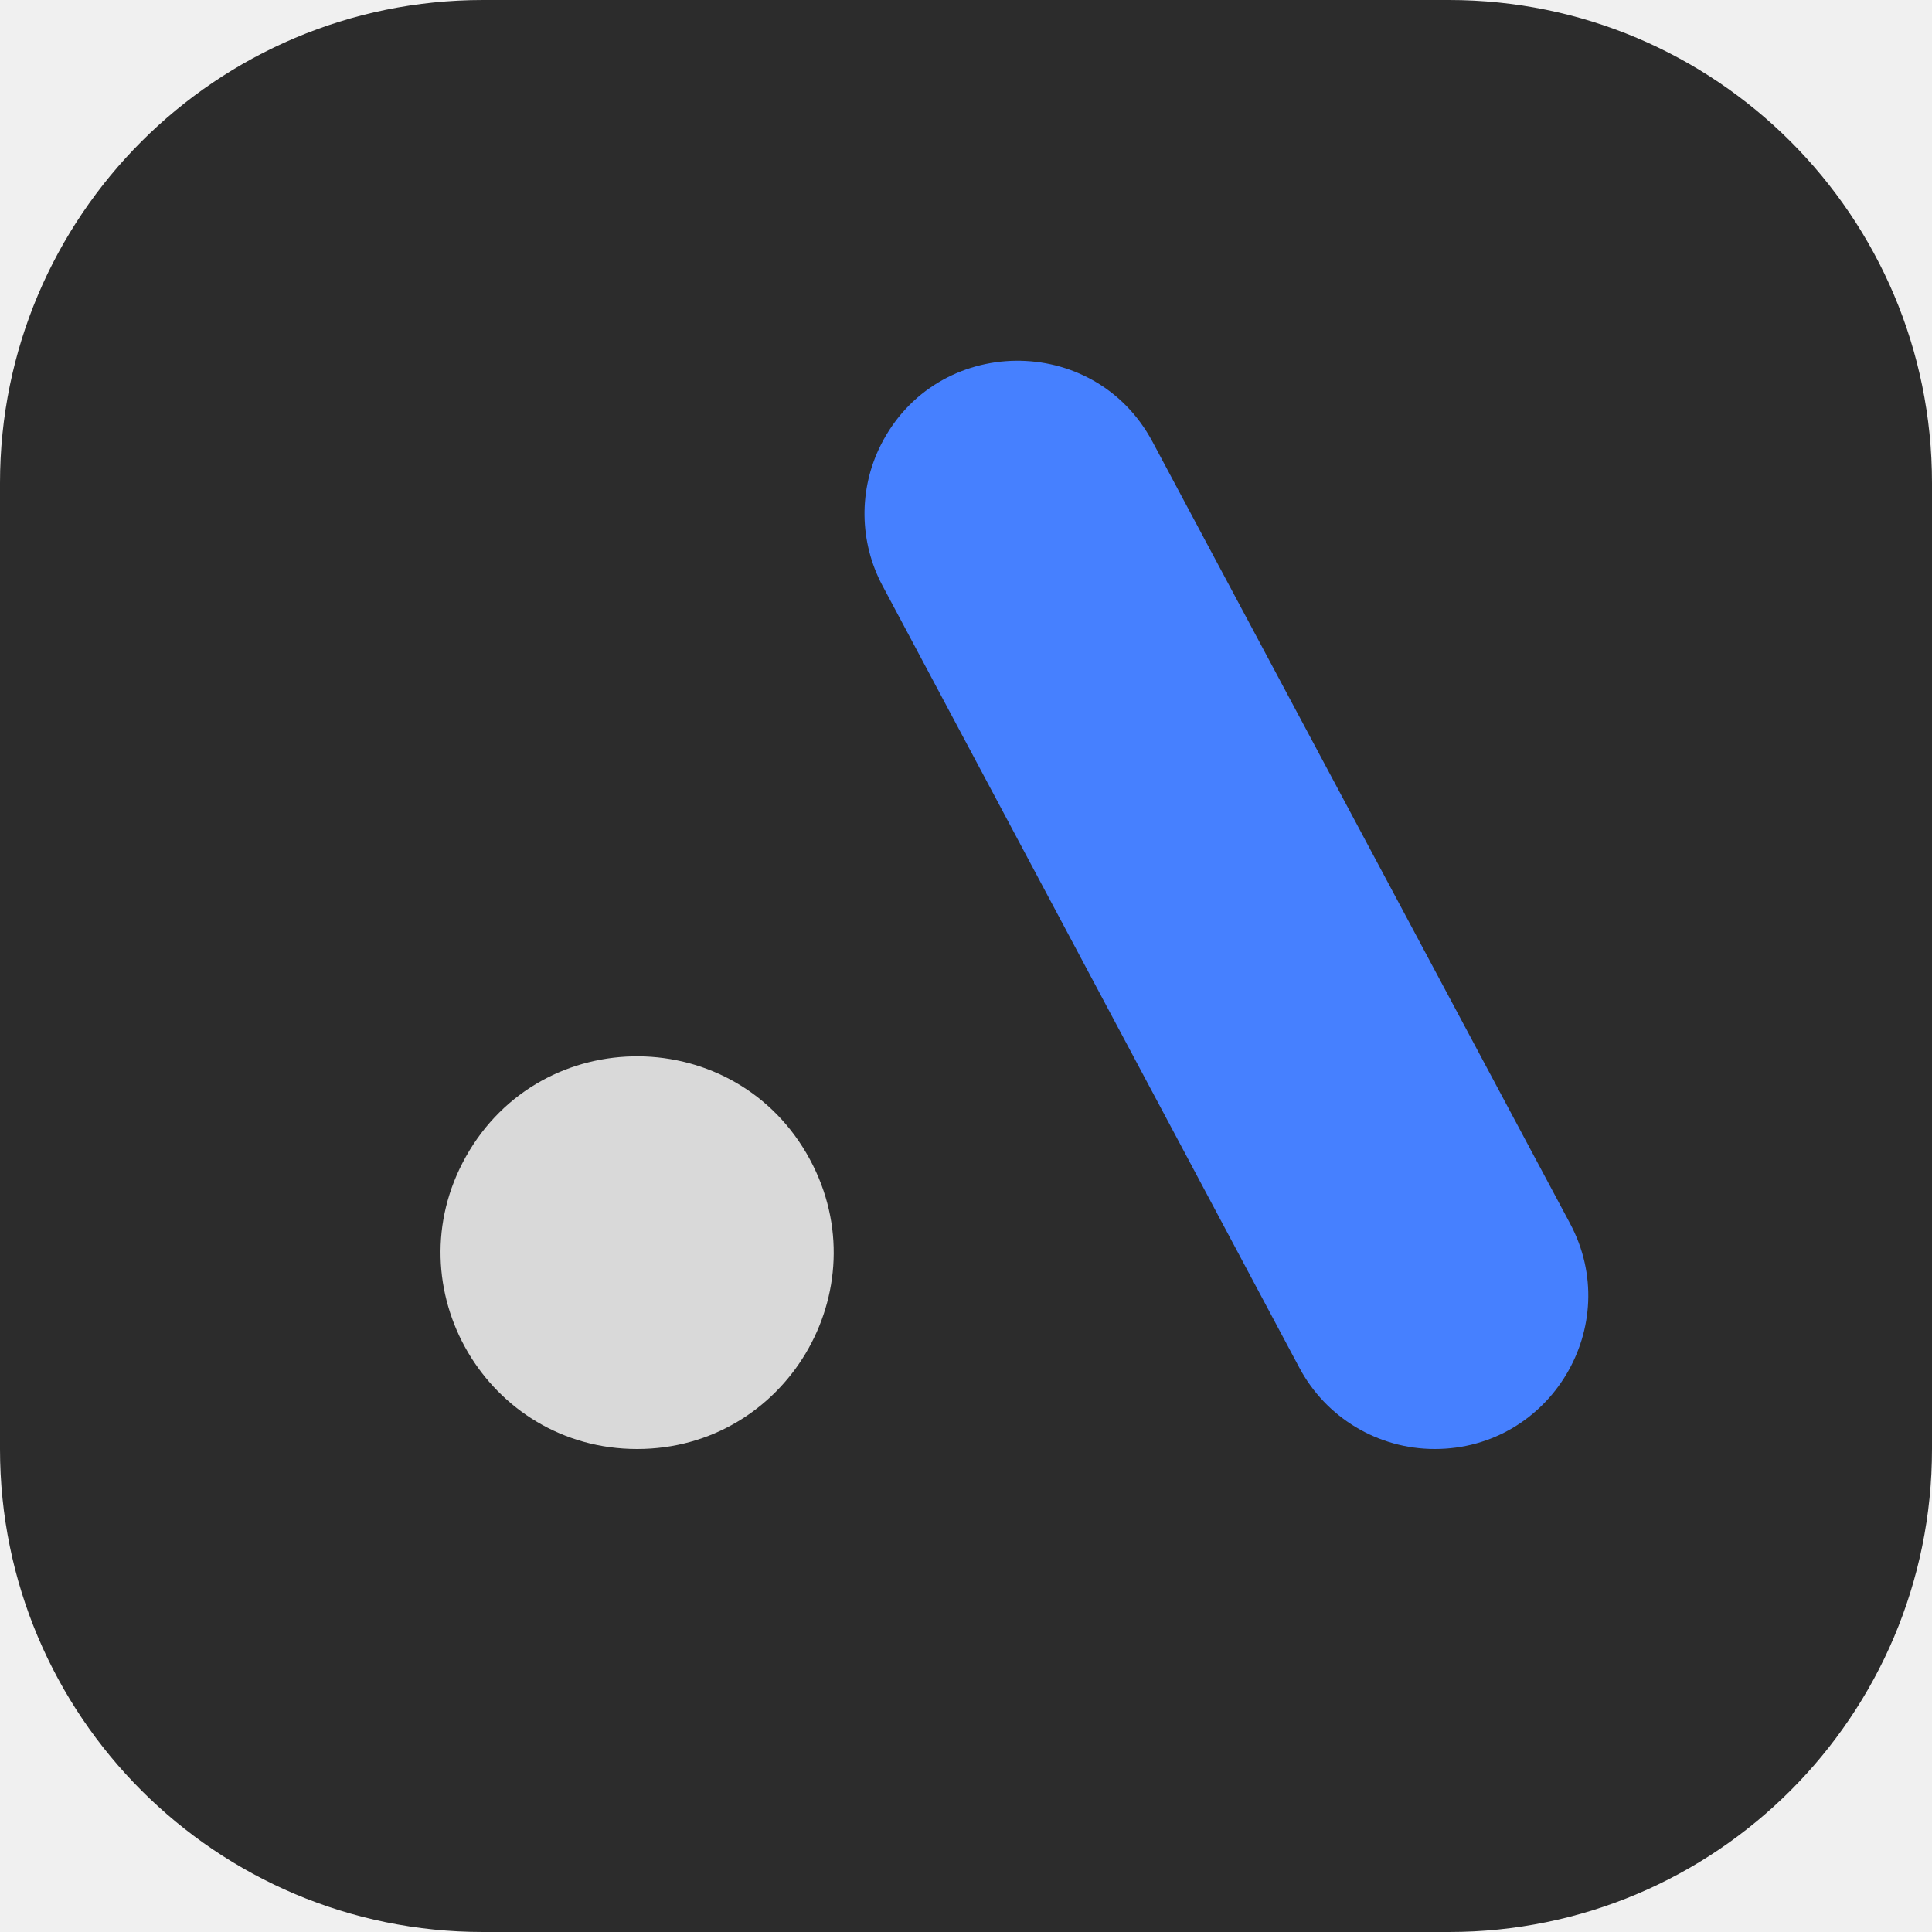
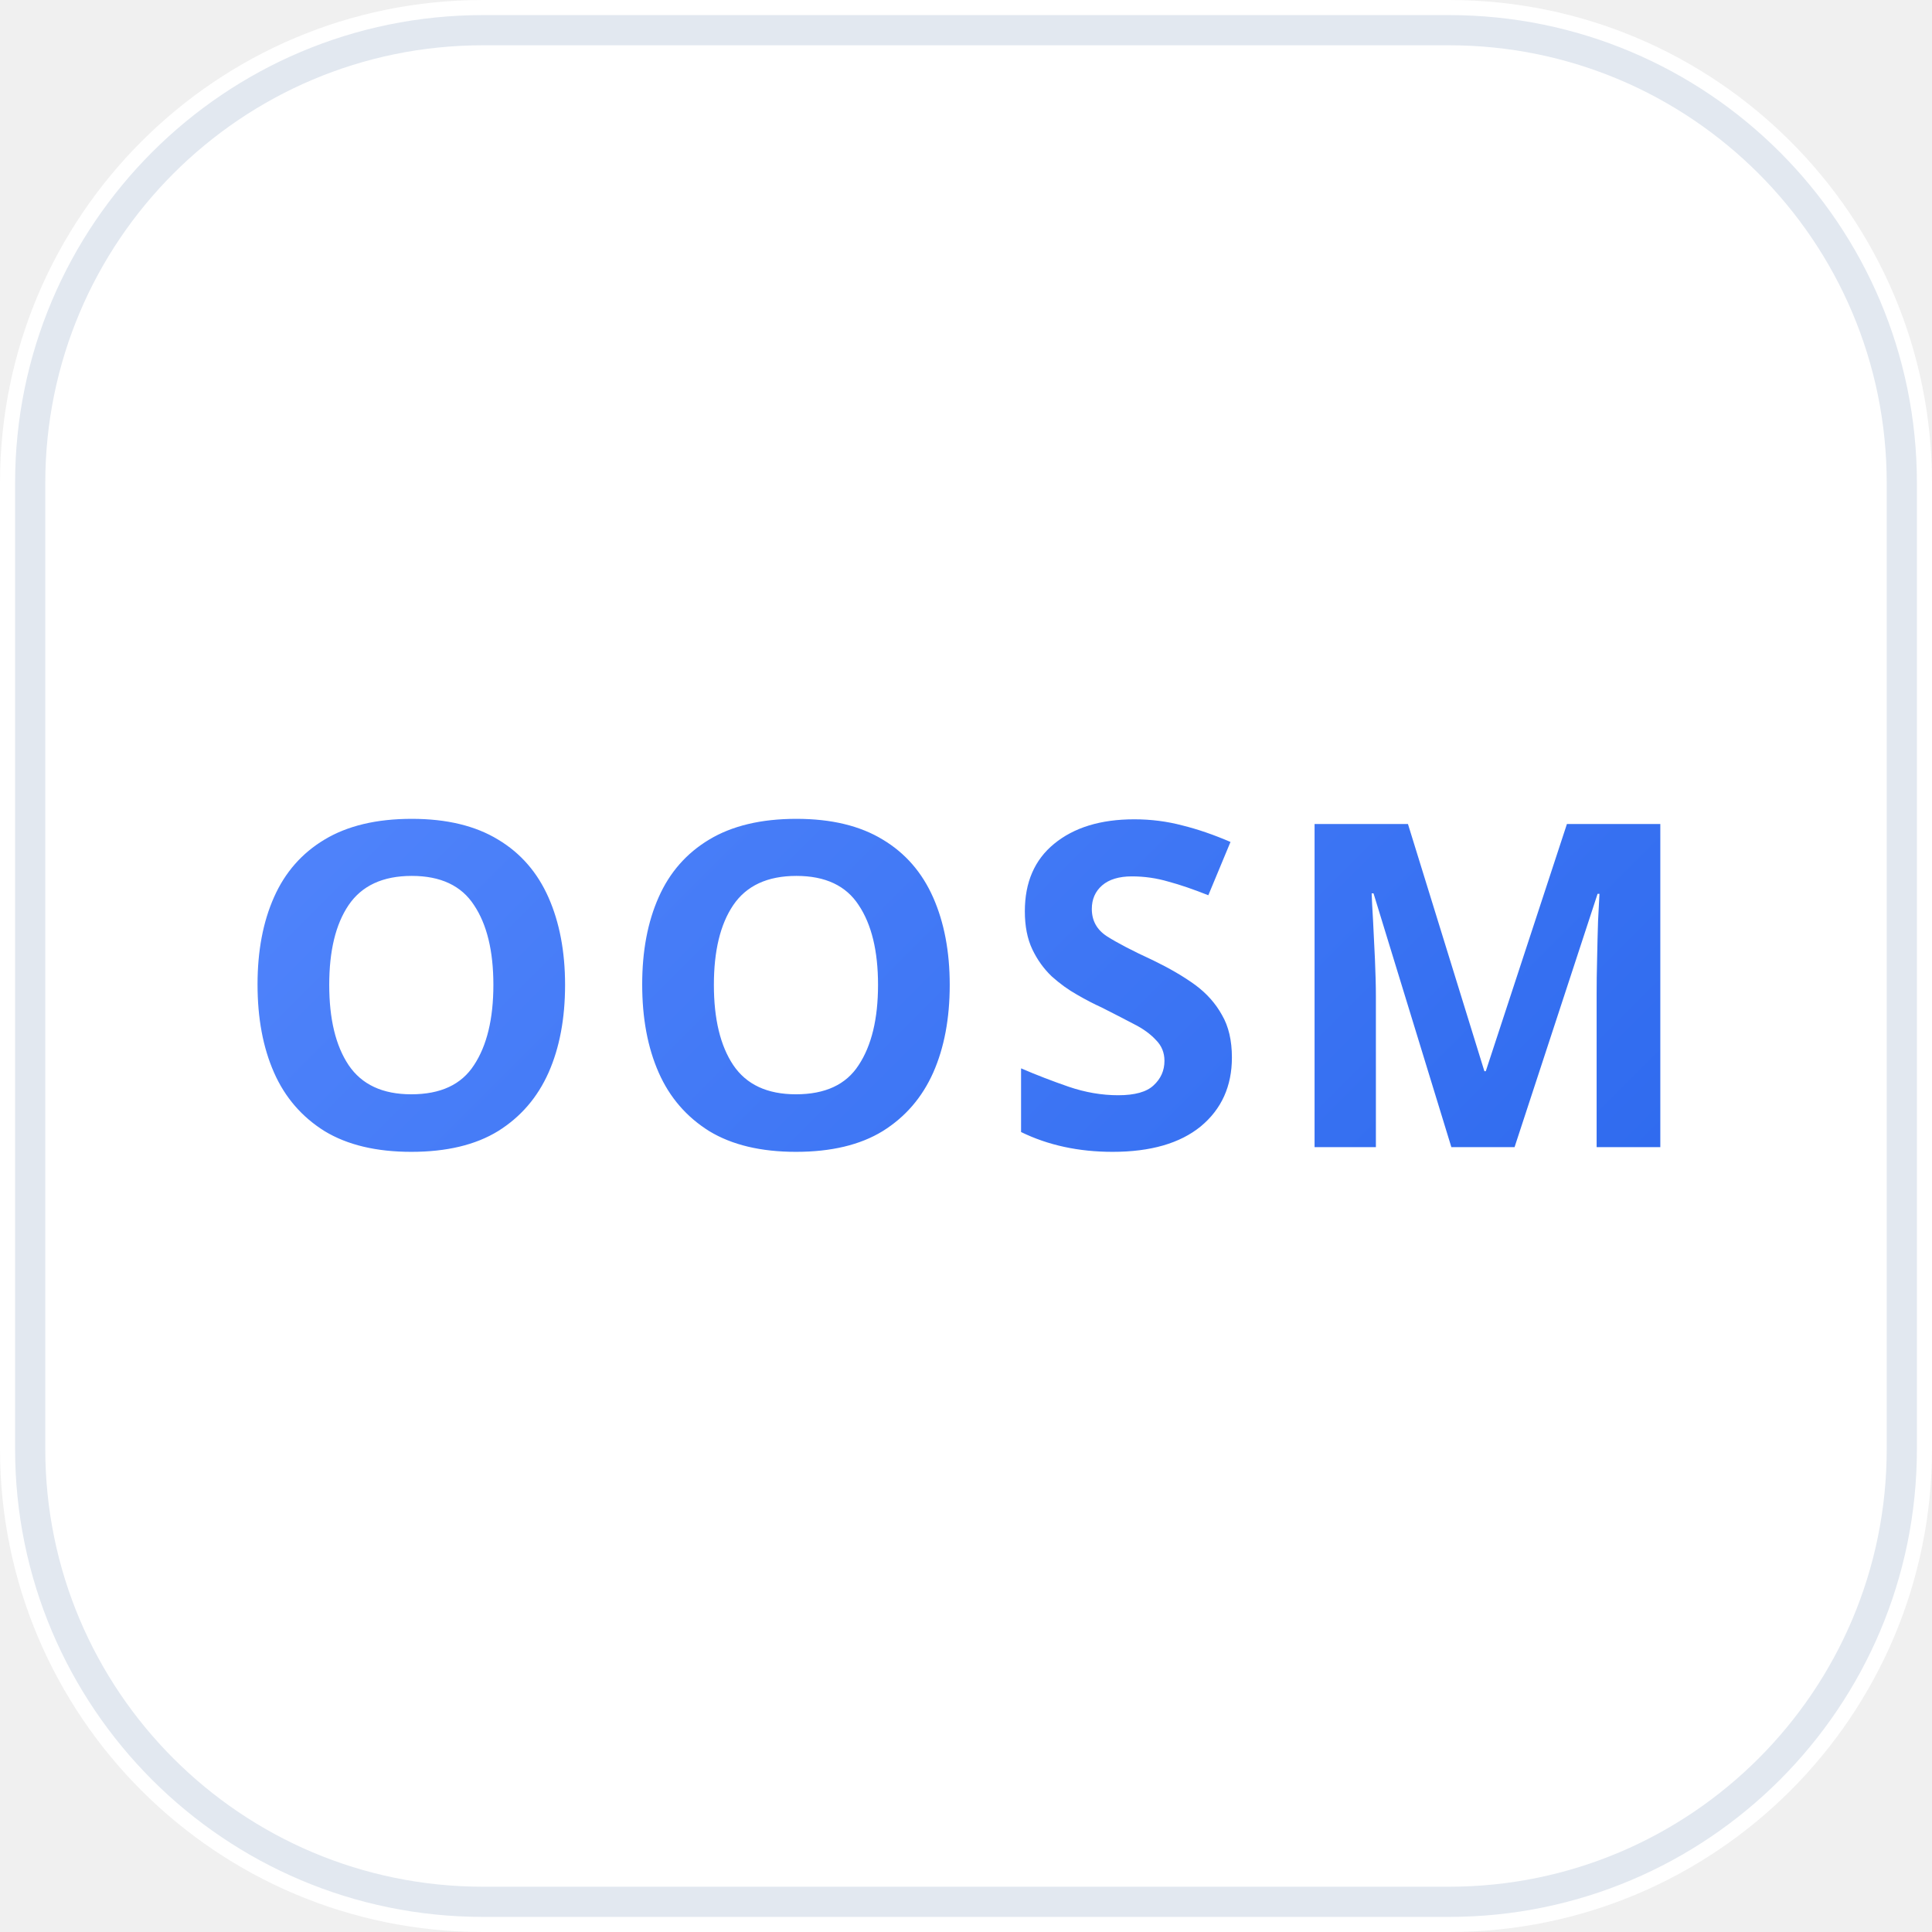
- <svg xmlns="http://www.w3.org/2000/svg" width="32" height="32" viewBox="0 0 32 32" fill="none">
-   <rect width="32" height="32" rx="8" fill="#2C2C2C" />
-   <path d="M14.588 7.372C15.511 5.535 18.12 5.503 19.088 7.315L26.004 20.263C26.908 21.955 25.682 24 23.764 24V24C22.825 24 21.963 23.483 21.522 22.655L14.617 9.701C14.23 8.975 14.219 8.107 14.588 7.372V7.372Z" fill="#4680FF" />
-   <path d="M10.553 24C8.067 24 6.501 21.325 7.717 19.157V19.157C8.971 16.921 12.199 16.948 13.415 19.205V19.205C14.583 21.372 13.014 24 10.553 24V24Z" fill="#D9D9D9" />
+ <svg xmlns="http://www.w3.org/2000/svg" viewBox="0 0 64 64" role="img" aria-label="OOSM">
+   <defs>
+     <linearGradient id="g" x1="8" y1="8" x2="56" y2="56" gradientUnits="userSpaceOnUse">
+       <stop stop-color="#5B8CFF" />
+       <stop offset="1" stop-color="#2563EB" />
+     </linearGradient>
+   </defs>
+   <rect width="64" height="64" rx="16" fill="#FFFFFF" />
+   <rect x="1" y="1" width="62" height="62" rx="15" fill="none" stroke="#E2E8F0" />
+   <text x="32" y="38" text-anchor="middle" font-family="Segoe UI, system-ui, sans-serif" font-size="15" font-weight="800" fill="url(#g)" letter-spacing="0.8">OOSM</text>
</svg>
